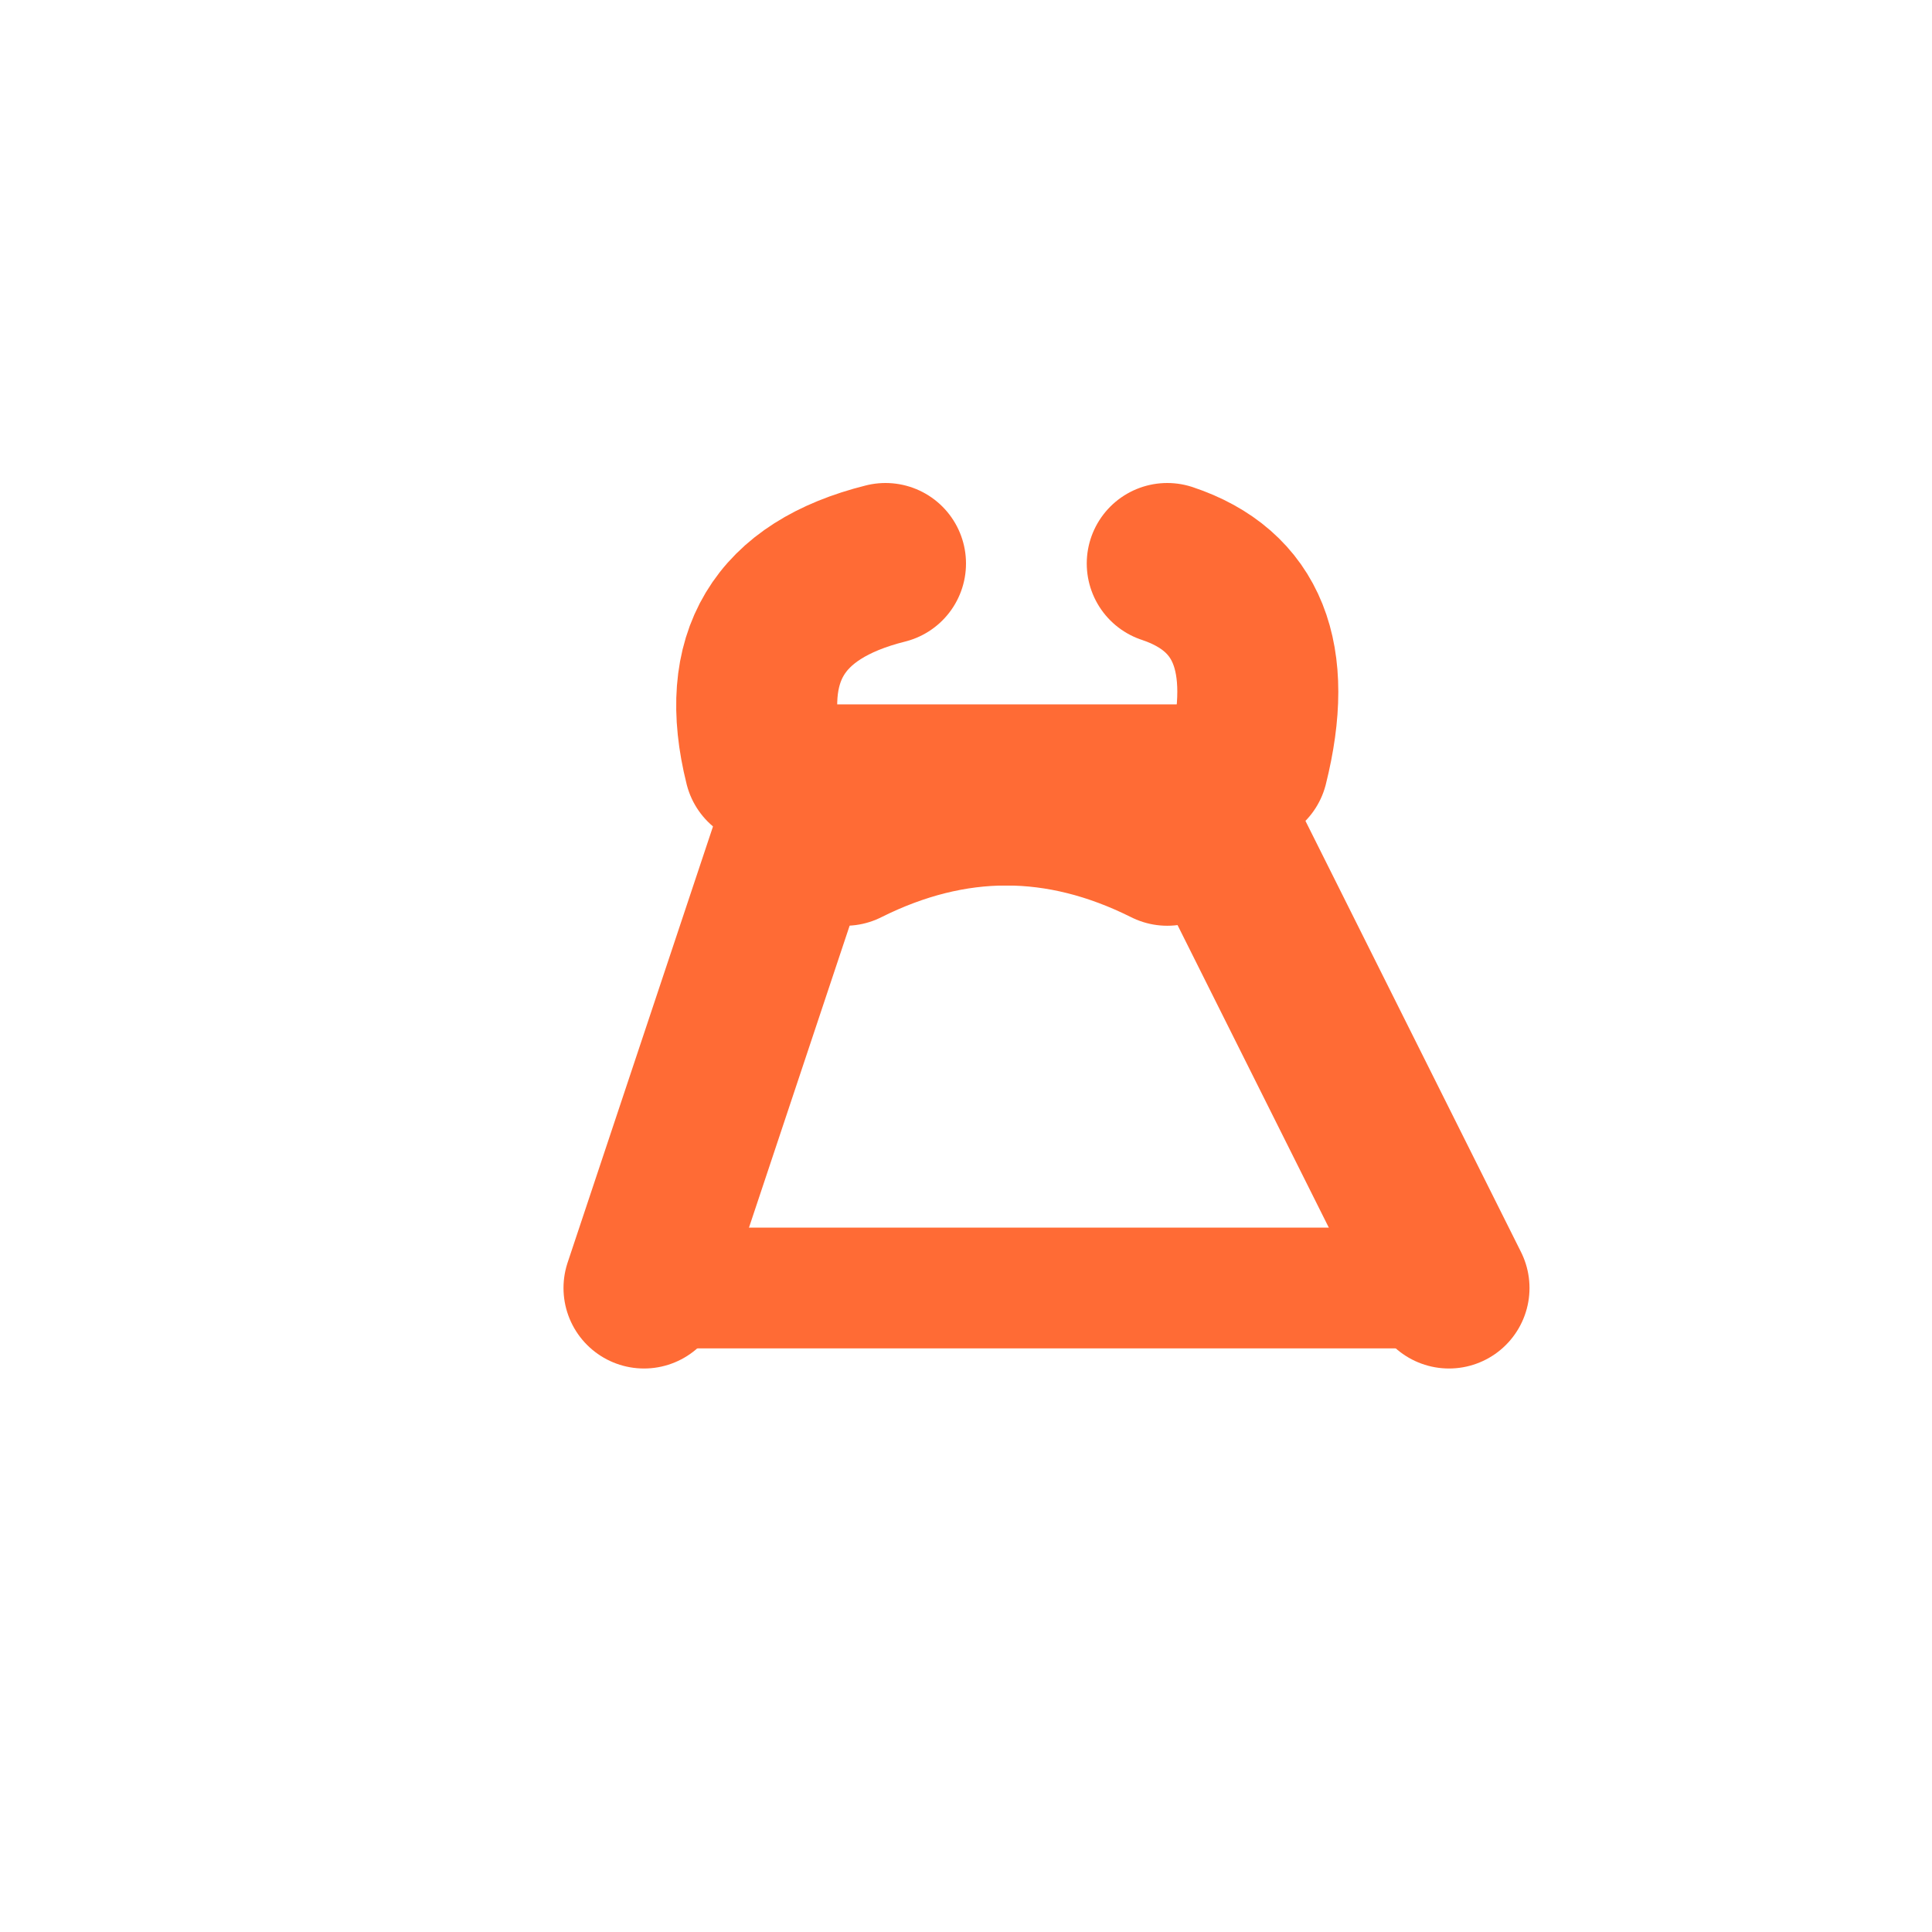
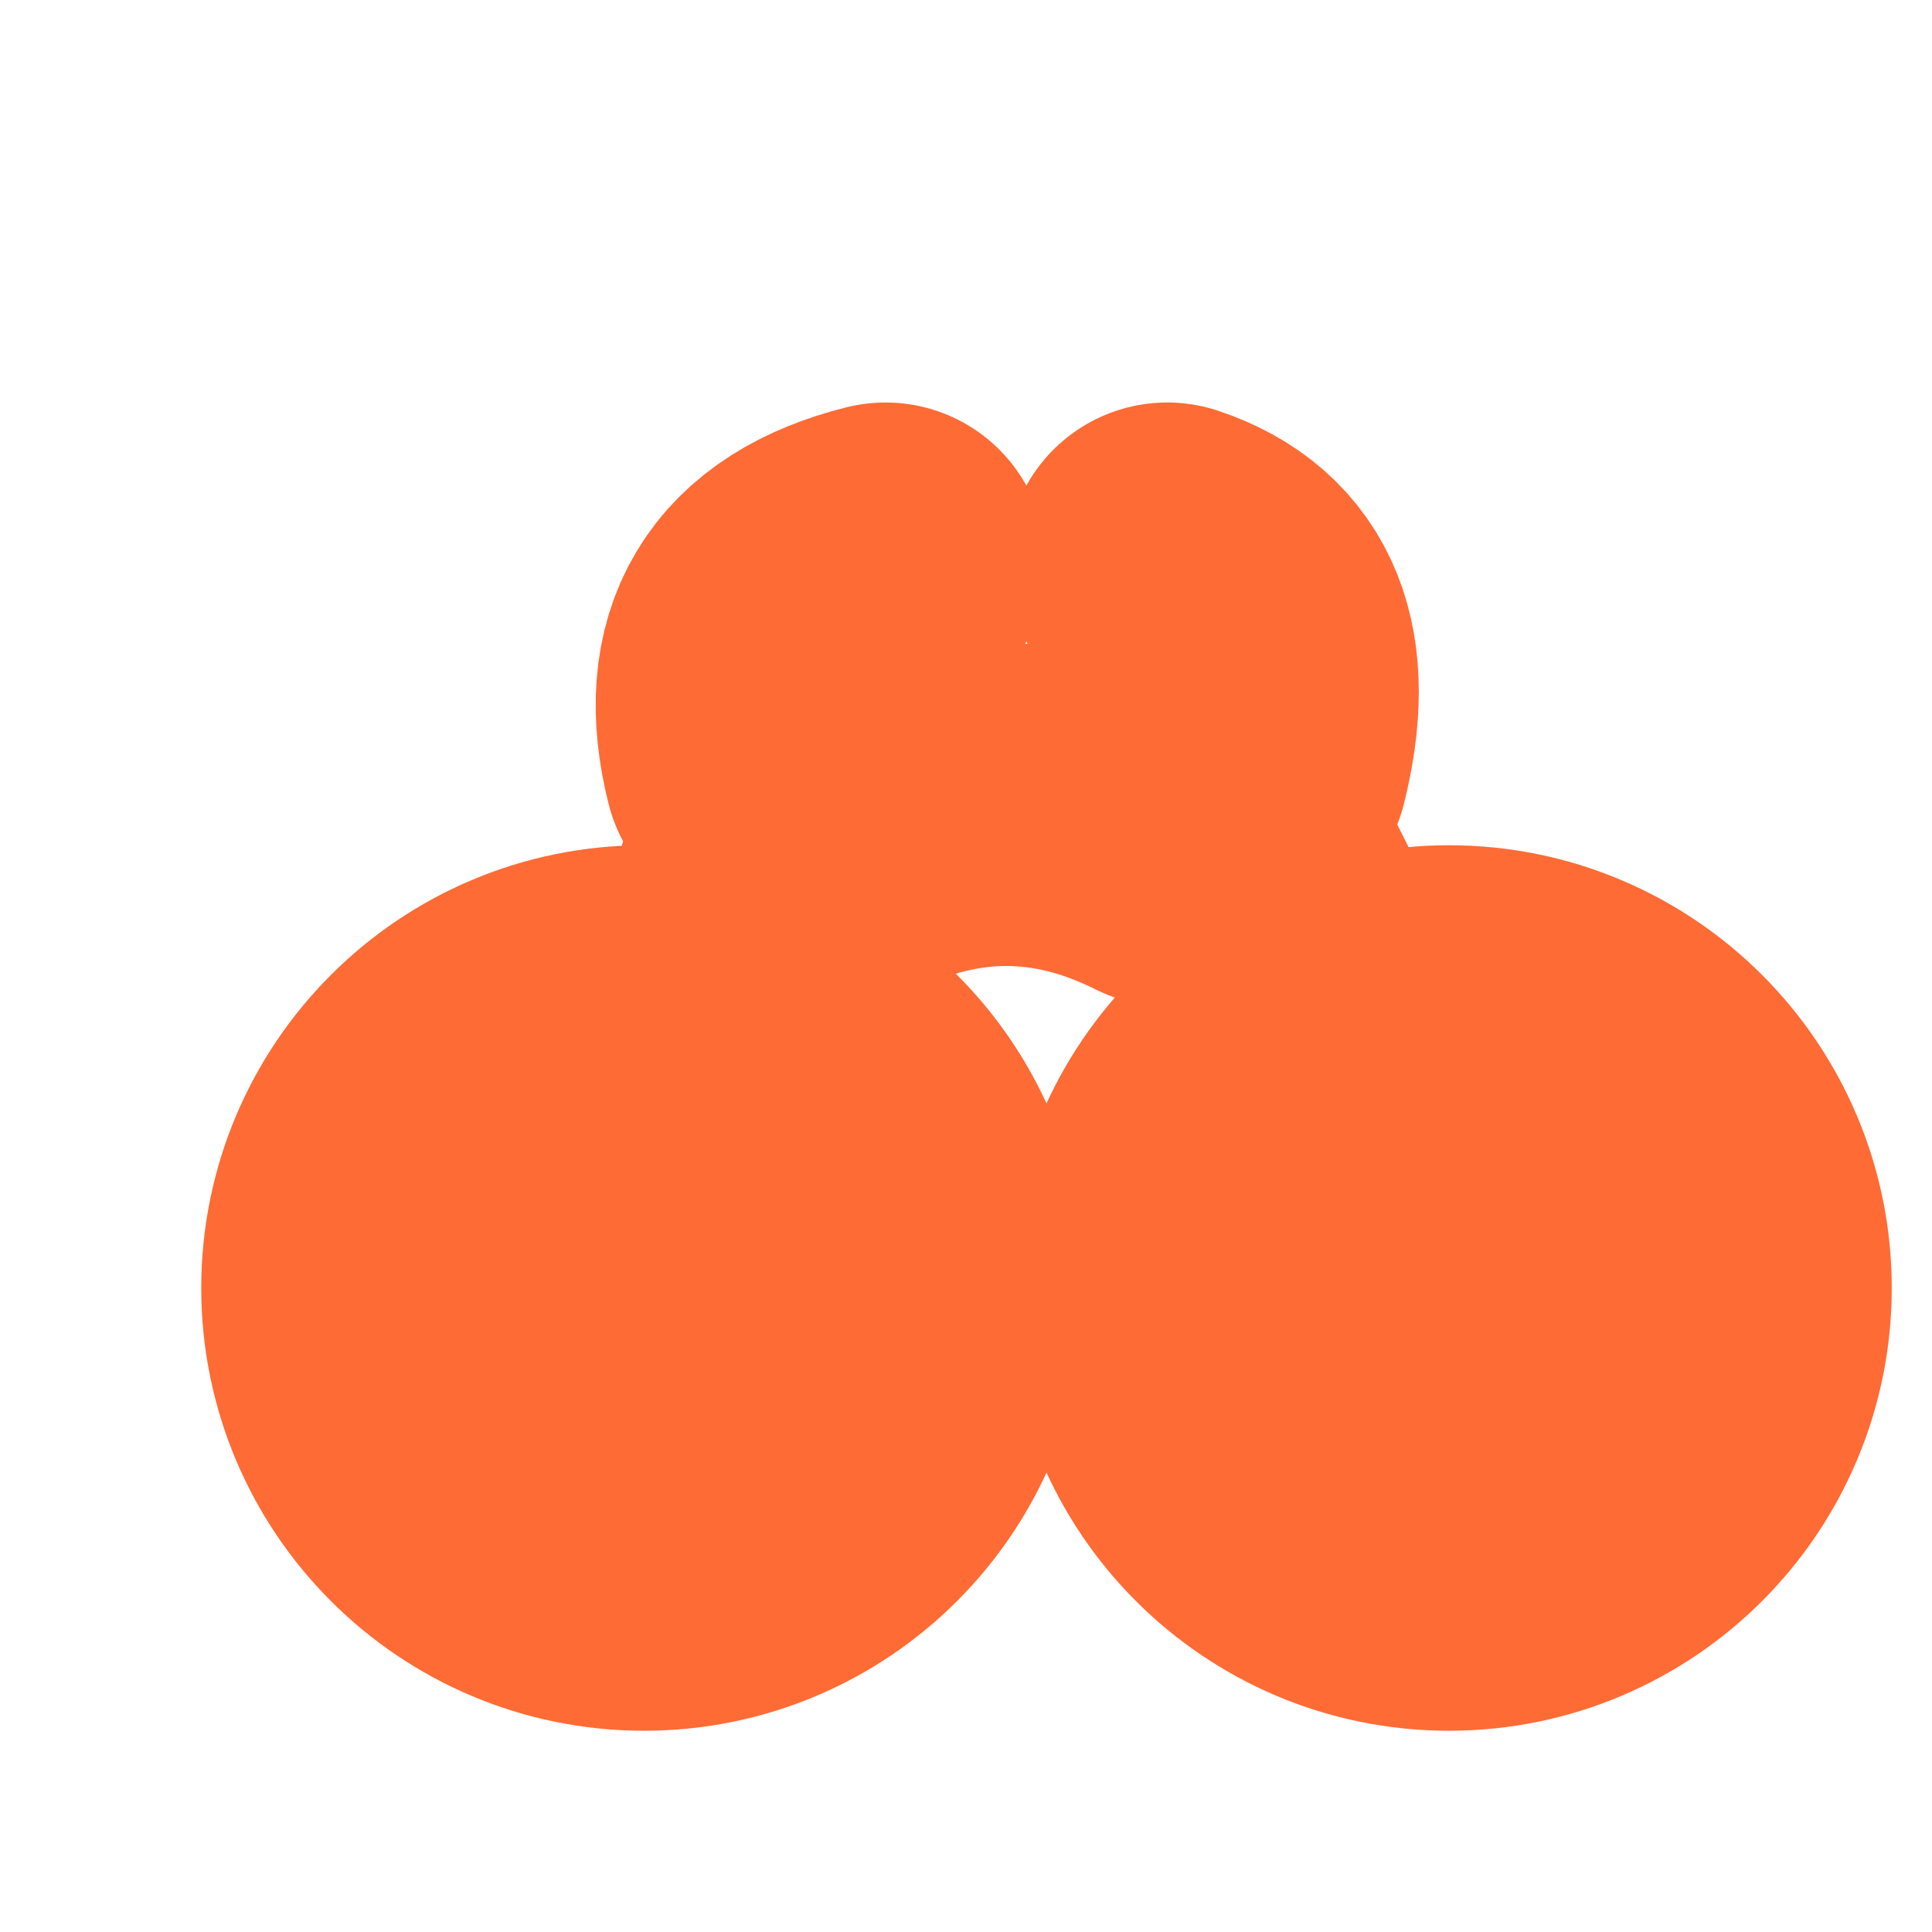
- <svg xmlns="http://www.w3.org/2000/svg" width="48" height="48" viewBox="0 0 48 48" fill="none">
-   <circle cx="32.00" cy="64.00" r="7.00" stroke="#FF6B35" stroke-width="4.00" fill="none" stroke-linecap="round" stroke-linejoin="round" />
-   <circle cx="72.00" cy="64.00" r="7.00" stroke="#FF6B35" stroke-width="4.00" fill="none" stroke-linecap="round" stroke-linejoin="round" />
-   <line x1="16.00" y1="32.00" x2="36.00" y2="32.00" stroke="#FF6B35" stroke-width="3.00" stroke-linecap="round" />
-   <path d="M 16.00 32.00 L 20.00 20.00 L 30.00 20.00 L 36.00 32.00" stroke="#FF6B35" stroke-width="4.00" fill="none" stroke-linecap="round" stroke-linejoin="round" />
-   <path d="M 21.00 21.00 Q 25.00 19.00 29.00 21.00" stroke="#FF6B35" stroke-width="4.00" fill="none" stroke-linecap="round" stroke-linejoin="round" />
-   <path d="M 19.00 19.00 Q 18.00 15.00 22.00 14.00" stroke="#FF6B35" stroke-width="4.00" fill="none" stroke-linecap="round" stroke-linejoin="round" />
-   <path d="M 29.00 14.00 Q 32.00 15.00 31.00 19.00" stroke="#FF6B35" stroke-width="4.00" fill="none" stroke-linecap="round" stroke-linejoin="round" />
-   <line x1="19.00" y1="19.00" x2="31.00" y2="19.00" stroke="#FF6B35" stroke-width="3.00" stroke-linecap="round" />
+ <svg xmlns="http://www.w3.org/2000/svg" width="48" height="48" viewBox="0 0 24 24" fill="none">
+   <circle cx="8" cy="16" r="3.5" stroke="#FF6B35" stroke-width="4.00" fill="none" stroke-linecap="round" stroke-linejoin="round" />
+   <circle cx="18" cy="16" r="3.5" stroke="#FF6B35" stroke-width="4.00" fill="none" stroke-linecap="round" stroke-linejoin="round" />
+   <line x1="8" y1="16" x2="18" y2="16" stroke="#FF6B35" stroke-width="3.00" stroke-linecap="round" />
+   <path d="M 8 16 L 10 10 L 15 10 L 18 16" stroke="#FF6B35" stroke-width="4.00" fill="none" stroke-linecap="round" stroke-linejoin="round" />
+   <path d="M 10.5 10.5 Q 12.5 9.5 14.5 10.5" stroke="#FF6B35" stroke-width="4.00" fill="none" stroke-linecap="round" stroke-linejoin="round" />
+   <path d="M 9.5 9.5 Q 9 7.5 11 7" stroke="#FF6B35" stroke-width="4.00" fill="none" stroke-linecap="round" stroke-linejoin="round" />
+   <path d="M 14.5 7 Q 16 7.5 15.5 9.5" stroke="#FF6B35" stroke-width="4.00" fill="none" stroke-linecap="round" stroke-linejoin="round" />
+   <line x1="9.5" y1="9.5" x2="15.5" y2="9.5" stroke="#FF6B35" stroke-width="3.00" stroke-linecap="round" />
</svg>
